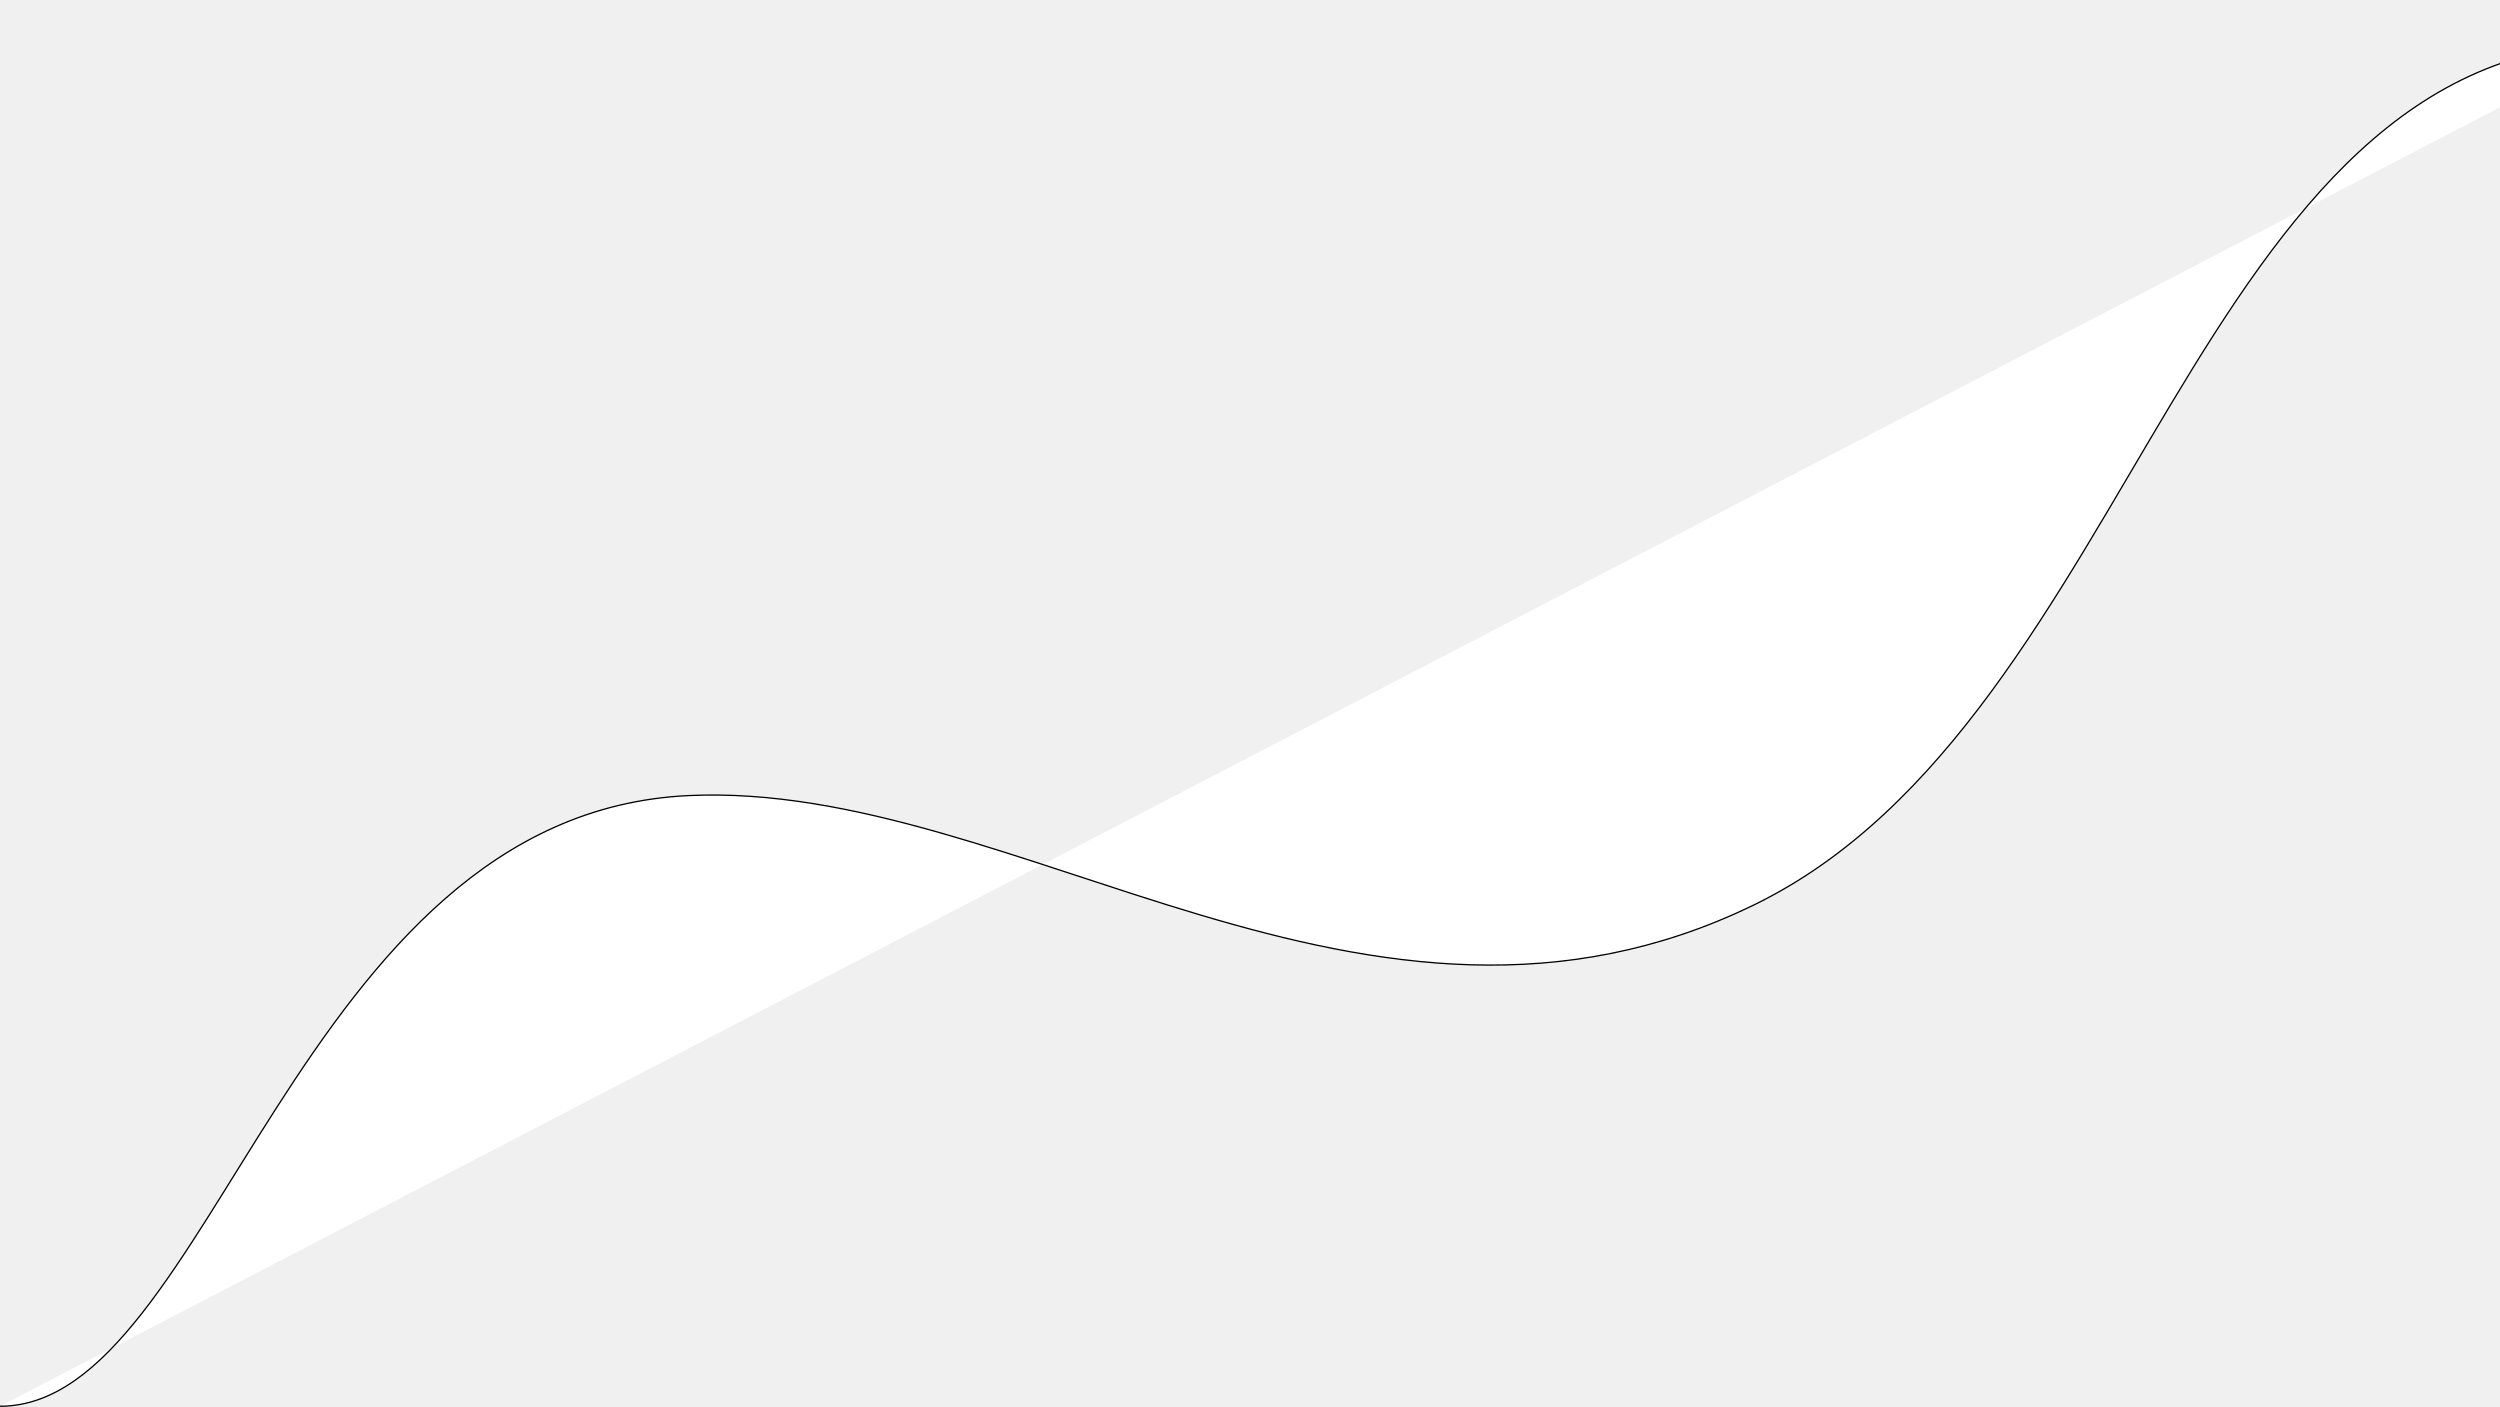
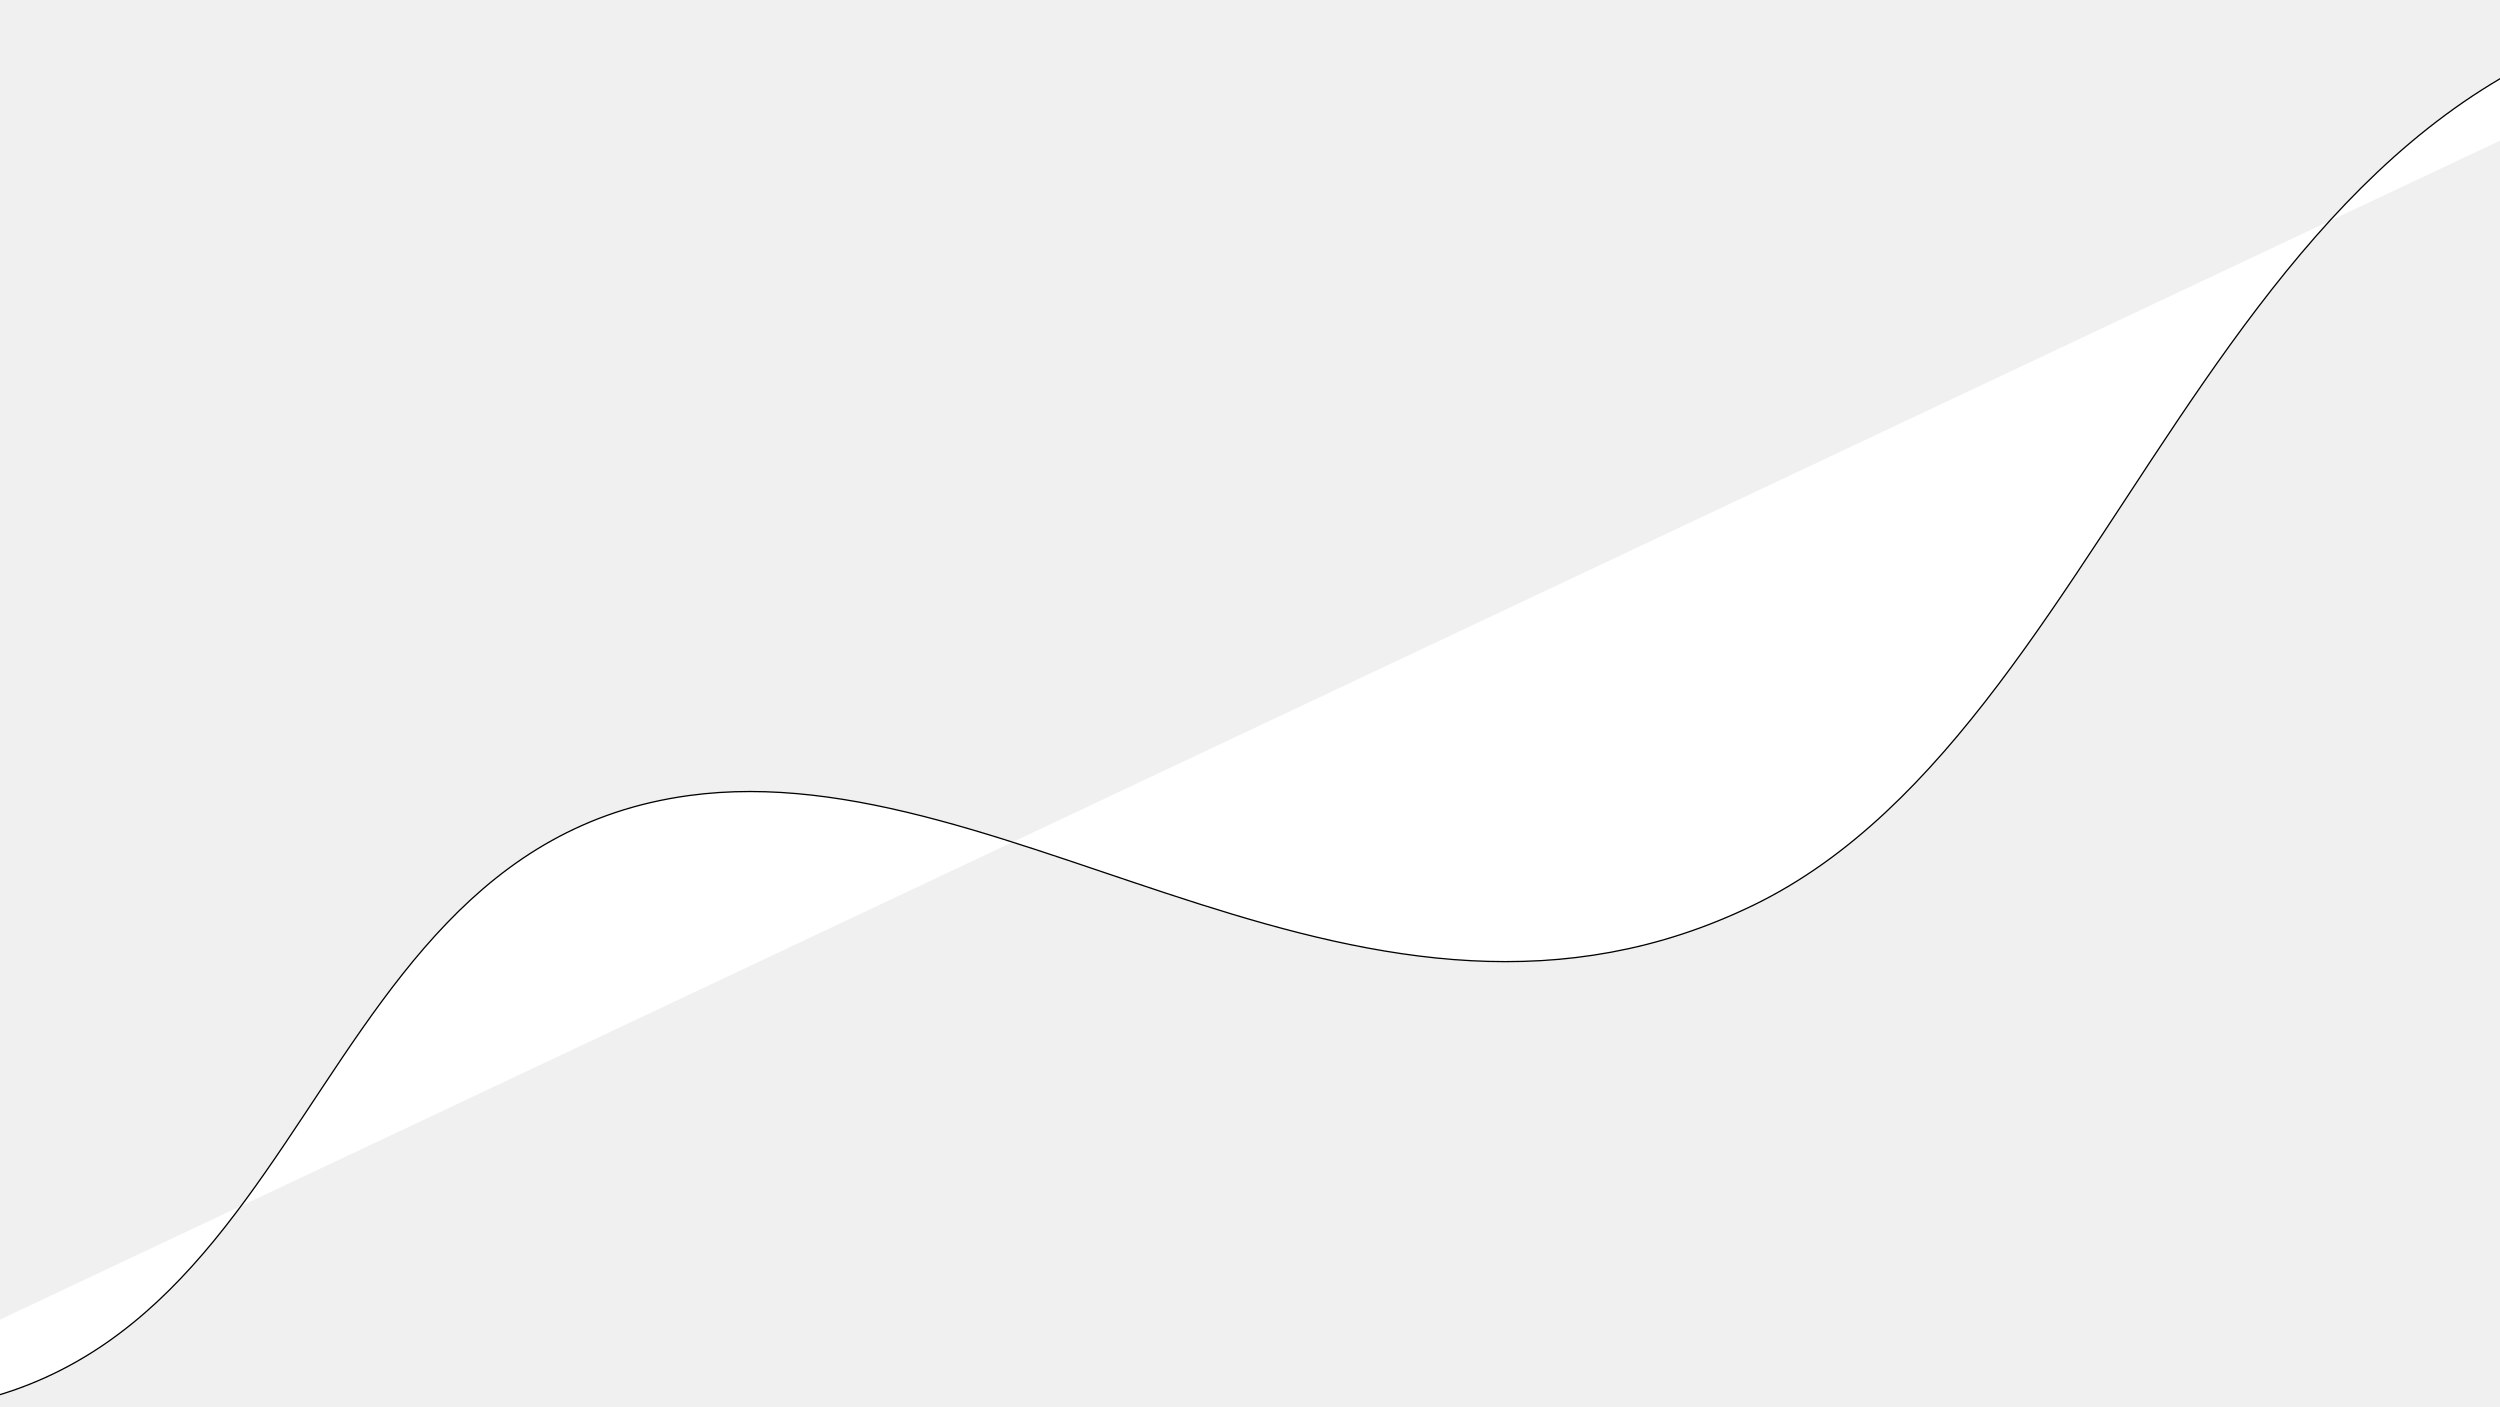
<svg xmlns="http://www.w3.org/2000/svg" version="1.1" id="Слой_1" x="0px" y="0px" viewBox="0 0 1920 1080" style="enable-background:new 0 0 1920 1080;" xml:space="preserve">
  <style type="text/css">
	.st0{fill:#FFFFFF;stroke:#000000;stroke-miterlimit:10;}
</style>
-   <path class="st0" d="M0,1080c163,0,227-455,529-469c252.1-11.7,522,228,818,84s336-662,668-662" />
+   <path class="st0" d="M-147,1082.8C249,1123,207,655,529,611c250.1-34.2,522,228,818,84S1705,0,2149,0" />
</svg>
